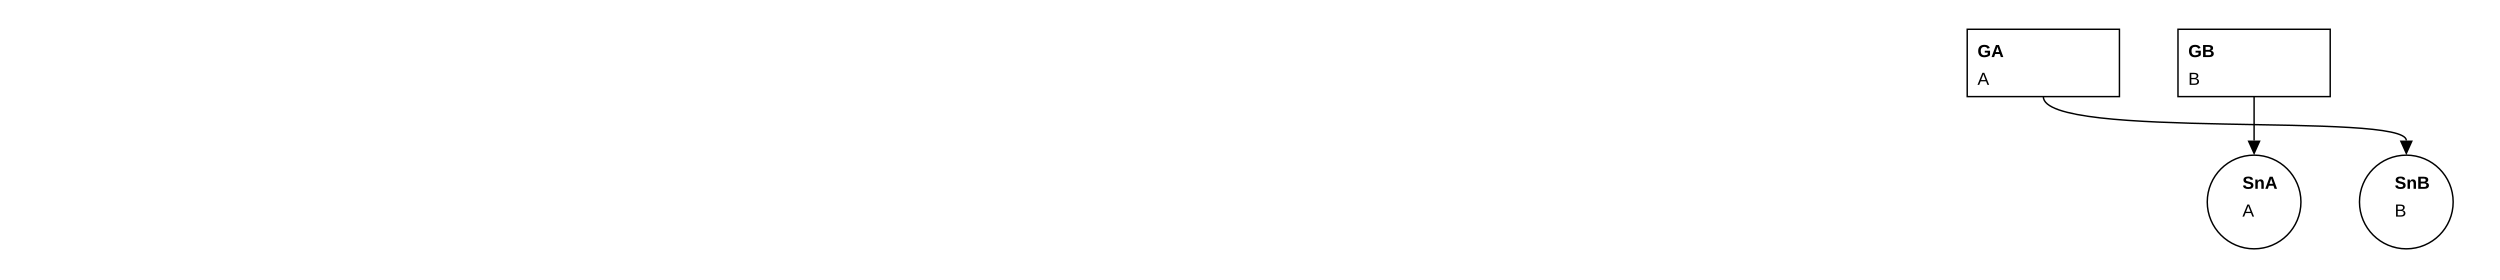
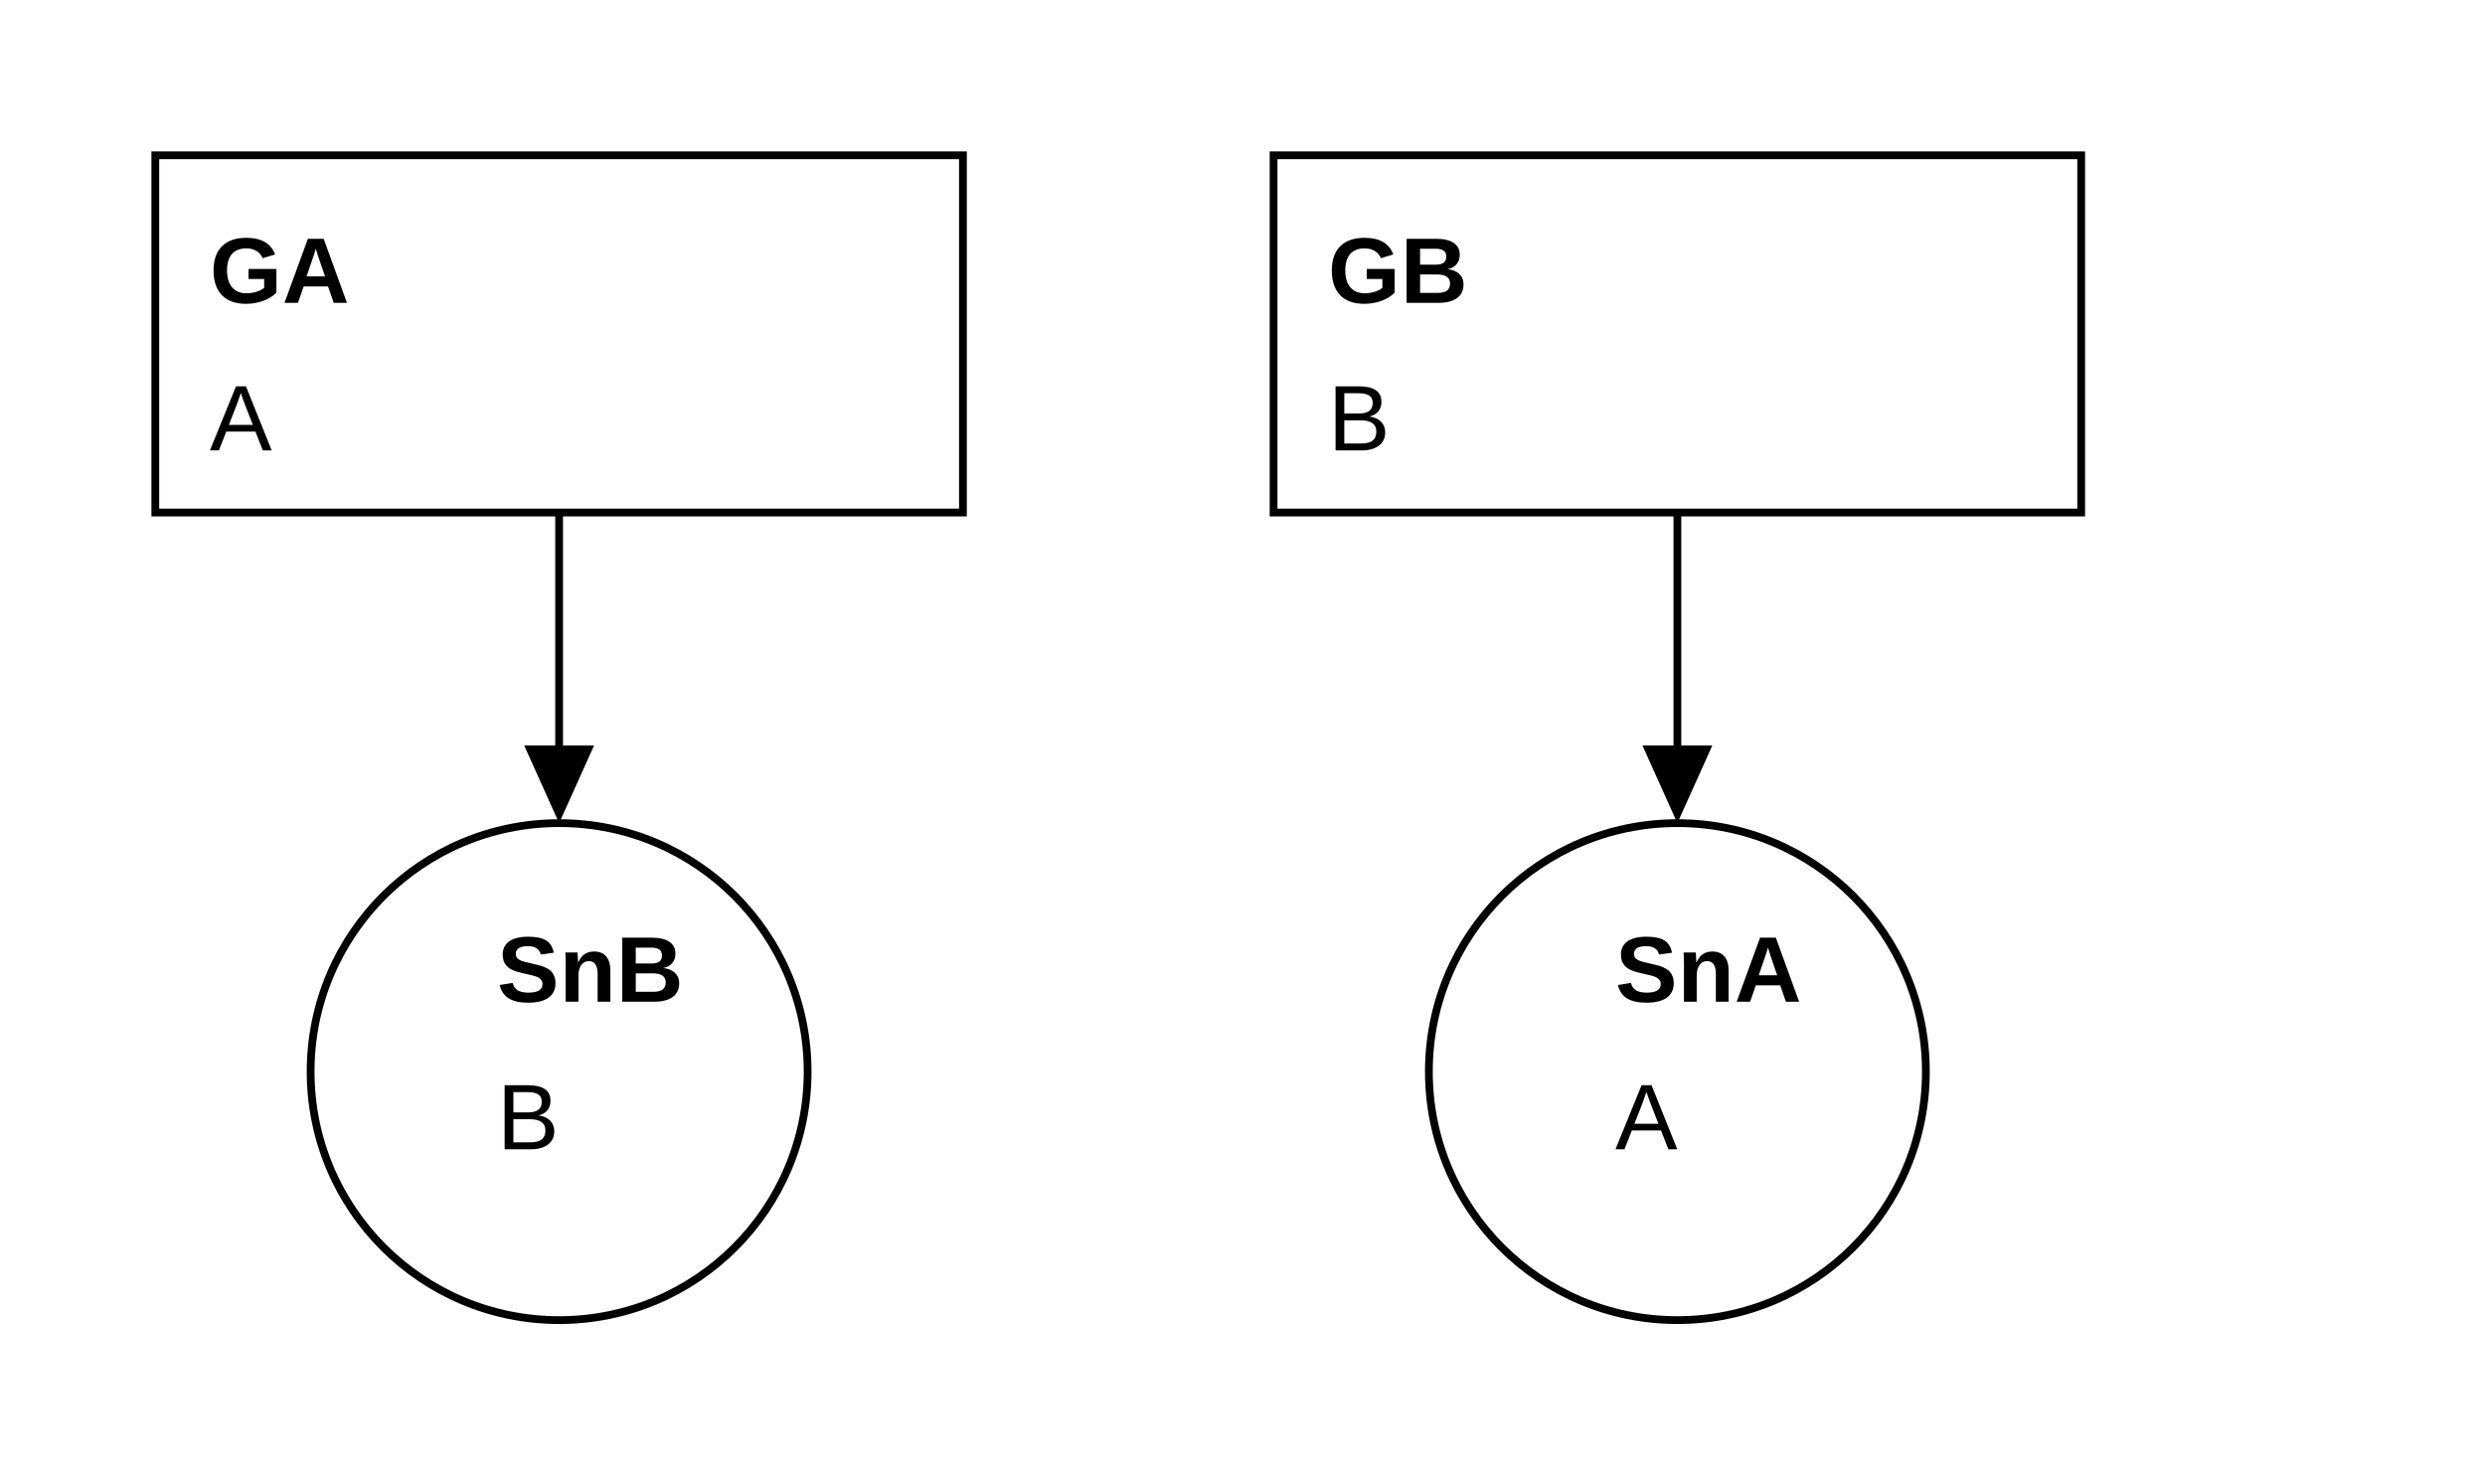
- <svg xmlns="http://www.w3.org/2000/svg" class="gsndiagram" viewBox="0 0 1708 191">
+ <svg xmlns="http://www.w3.org/2000/svg" class="gsndiagram" viewBox="0 0 320 191">
  <symbol id="module_icon">
    <rect fill="lightgrey" height="5" stroke="black" stroke-width="1" width="10" x="0" y="0" />
    <rect fill="lightgrey" height="10" stroke="black" stroke-width="1" width="20" x="0" y="5" />
  </symbol>
  <symbol id="acp">
    <rect fill="black" height="10" stroke="black" stroke-width="1" width="10" x="0" y="0" />
  </symbol>
  <marker id="composite_arrow" markerHeight="9" markerUnits="userSpaceOnUse" markerWidth="10" orient="auto-start-reverse" refX="0" refY="4.5">
    <polyline fill-opacity="0" points="0 0, 6 4.5, 0 9" stroke="black" stroke-width="1" />
    <polyline fill-opacity="0" points="4 0, 10 4.5, 4 9" stroke="black" stroke-width="1" />
    <polyline fill-opacity="0" points="0 4.5, 10 4.5" stroke="black" stroke-width="1" />
  </marker>
  <marker id="supportedby_arrow" markerHeight="9" markerUnits="userSpaceOnUse" markerWidth="10" orient="auto-start-reverse" refX="0" refY="4.5">
    <polyline fill="black" points="0 0, 10 4.5, 0 9" />
  </marker>
  <marker id="incontextof_arrow" markerHeight="9" markerUnits="userSpaceOnUse" markerWidth="10" orient="auto-start-reverse" refX="0" refY="4.5">
    <polyline fill-opacity="0" points="0 0, 10 4.5, 0 9, 0 0" stroke="black" stroke-width="1" />
  </marker>
  <marker id="challenges_arrow" markerHeight="9" markerUnits="userSpaceOnUse" markerWidth="10" orient="auto-start-reverse" refX="0" refY="4.5">
    <polyline fill-opacity="0" points="0 0, 10 4.5, 0 4.5, 10 4.5, 0 9" stroke="black" stroke-dasharray="100" stroke-width="1" />
  </marker>
  <g class="gsn_module_tests_issue467_yaml gsnelem gsngoal" id="node_ga">
-     <path class="border" d="M1344,20 L1448,20 L1448,66 L1344,66 z" fill-opacity="0" stroke="black" stroke-width="1" />
-     <text font-family="Arial" font-size="12" font-weight="bold" x="1351" y="39">GA</text>
-     <text font-family="Arial" font-size="12" x="1351" y="58">A</text>
+     <path class="border" d="M20,20 L124,20 L124,66 L20,66 z" fill-opacity="0" stroke="black" stroke-width="1" />
+     <text font-family="Arial" font-size="12" font-weight="bold" x="27" y="39">GA</text>
+     <text font-family="Arial" font-size="12" x="27" y="58">A</text>
  </g>
  <g class="gsn_module_tests_issue467_yaml gsnelem gsngoal" id="node_gb">
-     <path class="border" d="M1488,20 L1592,20 L1592,66 L1488,66 z" fill-opacity="0" stroke="black" stroke-width="1" />
-     <text font-family="Arial" font-size="12" font-weight="bold" x="1495" y="39">GB</text>
-     <text font-family="Arial" font-size="12" x="1495" y="58">B</text>
+     <path class="border" d="M164,20 L268,20 L268,66 L164,66 z" fill-opacity="0" stroke="black" stroke-width="1" />
+     <text font-family="Arial" font-size="12" font-weight="bold" x="171" y="39">GB</text>
+     <text font-family="Arial" font-size="12" x="171" y="58">B</text>
+   </g>
+   <g class="gsn_module_tests_issue467_yaml gsnelem gsnsltn" id="node_snb">
+     <path class="border" d="M40,138 a32,32,0,1,0,64,0 a32,32,0,1,0,-64,0 z" fill-opacity="0" stroke="black" stroke-width="1" />
+     <text font-family="Arial" font-size="12" font-weight="bold" x="64" y="129">SnB</text>
+     <text font-family="Arial" font-size="12" x="64" y="148">B</text>
  </g>
  <g class="gsn_module_tests_issue467_yaml gsnelem gsnsltn" id="node_sna">
-     <path class="border" d="M1508,138 a32,32,0,1,0,64,0 a32,32,0,1,0,-64,0 z" fill-opacity="0" stroke="black" stroke-width="1" />
-     <text font-family="Arial" font-size="12" font-weight="bold" x="1532" y="129">SnA</text>
-     <text font-family="Arial" font-size="12" x="1532" y="148">A</text>
+     <path class="border" d="M184,138 a32,32,0,1,0,64,0 a32,32,0,1,0,-64,0 z" fill-opacity="0" stroke="black" stroke-width="1" />
+     <text font-family="Arial" font-size="12" font-weight="bold" x="208" y="129">SnA</text>
+     <text font-family="Arial" font-size="12" x="208" y="148">A</text>
  </g>
-   <g class="gsn_module_tests_issue467_yaml gsnelem gsnsltn" id="node_snb">
-     <path class="border" d="M1612,138 a32,32,0,1,0,64,0 a32,32,0,1,0,-64,0 z" fill-opacity="0" stroke="black" stroke-width="1" />
-     <text font-family="Arial" font-size="12" font-weight="bold" x="1636" y="129">SnB</text>
-     <text font-family="Arial" font-size="12" x="1636" y="148">B</text>
-   </g>
-   <path class="gsnedge gsninspby" d="M1396,66 C1396,96,1644,76,1644,96" fill-opacity="0" marker-end="url(#supportedby_arrow)" stroke="black" stroke-width="1" />
-   <path class="gsnedge gsninspby" d="M1540,66 C1540,96,1540,76,1540,96" fill-opacity="0" marker-end="url(#supportedby_arrow)" stroke="black" stroke-width="1" />
+   <path class="gsnedge gsninspby" d="M72,66 C72,96,72,76,72,96" fill-opacity="0" marker-end="url(#supportedby_arrow)" stroke="black" stroke-width="1" />
+   <path class="gsnedge gsninspby" d="M216,66 C216,96,216,76,216,96" fill-opacity="0" marker-end="url(#supportedby_arrow)" stroke="black" stroke-width="1" />
</svg>
